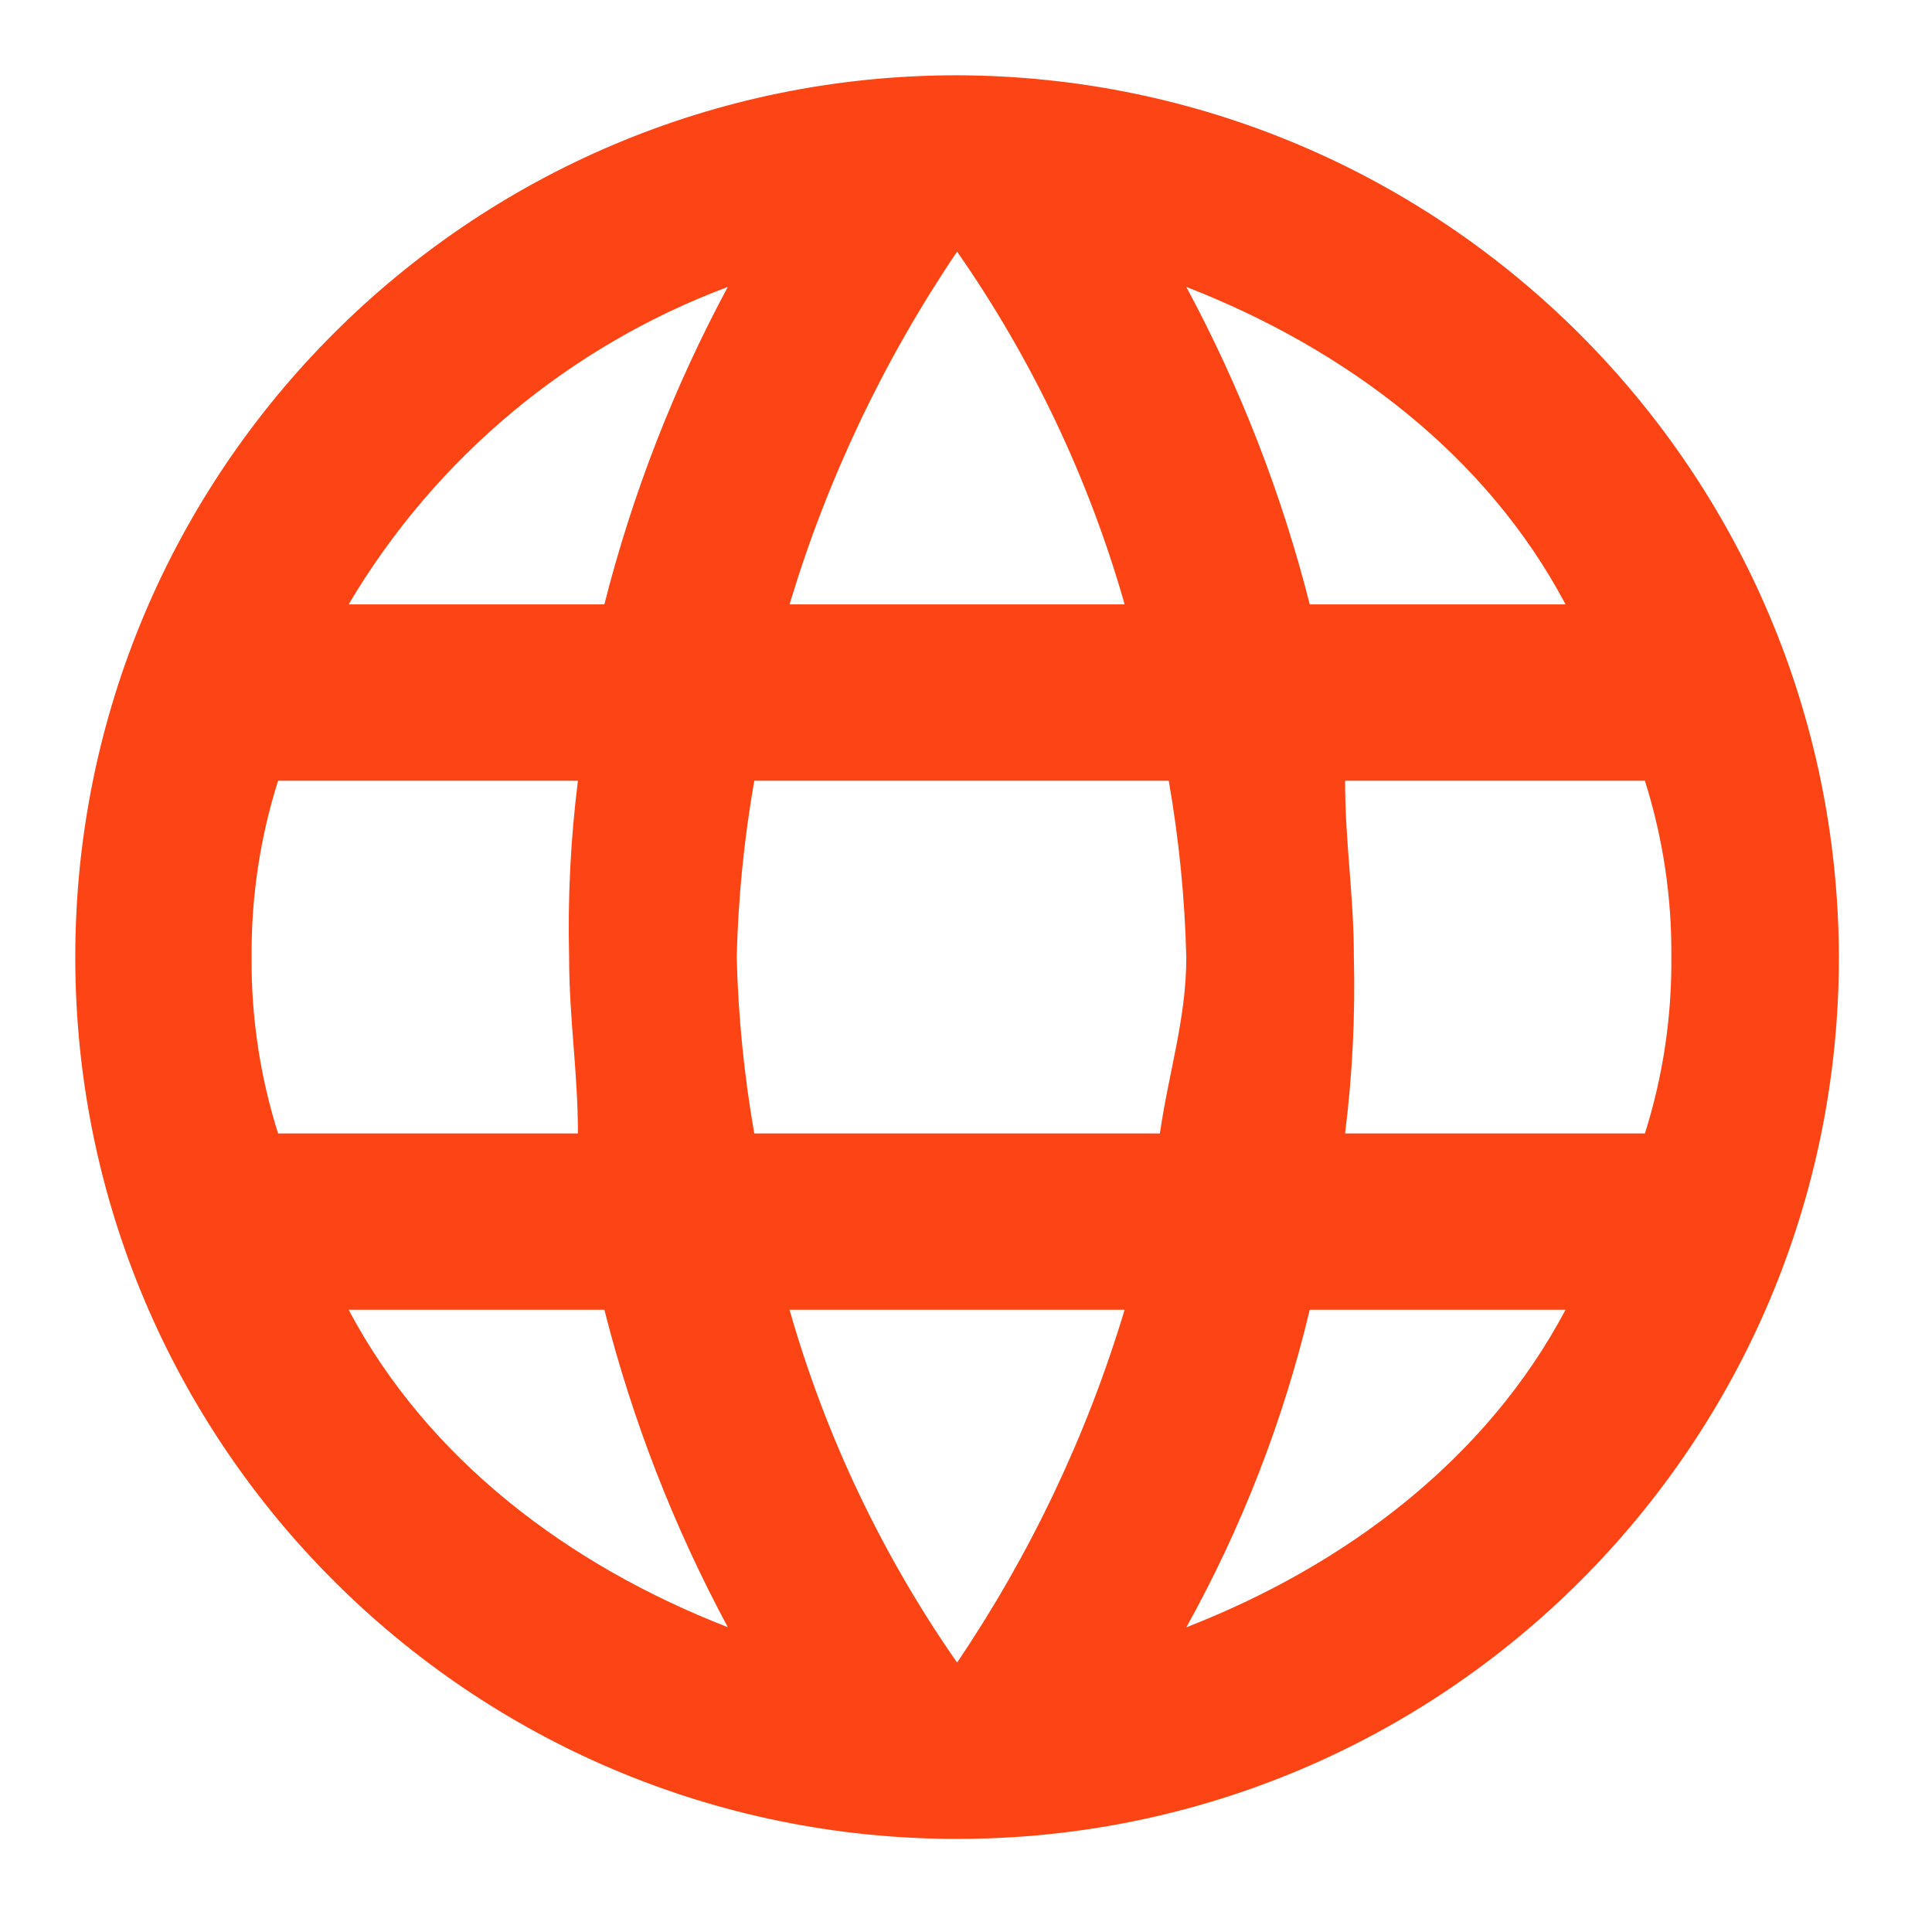
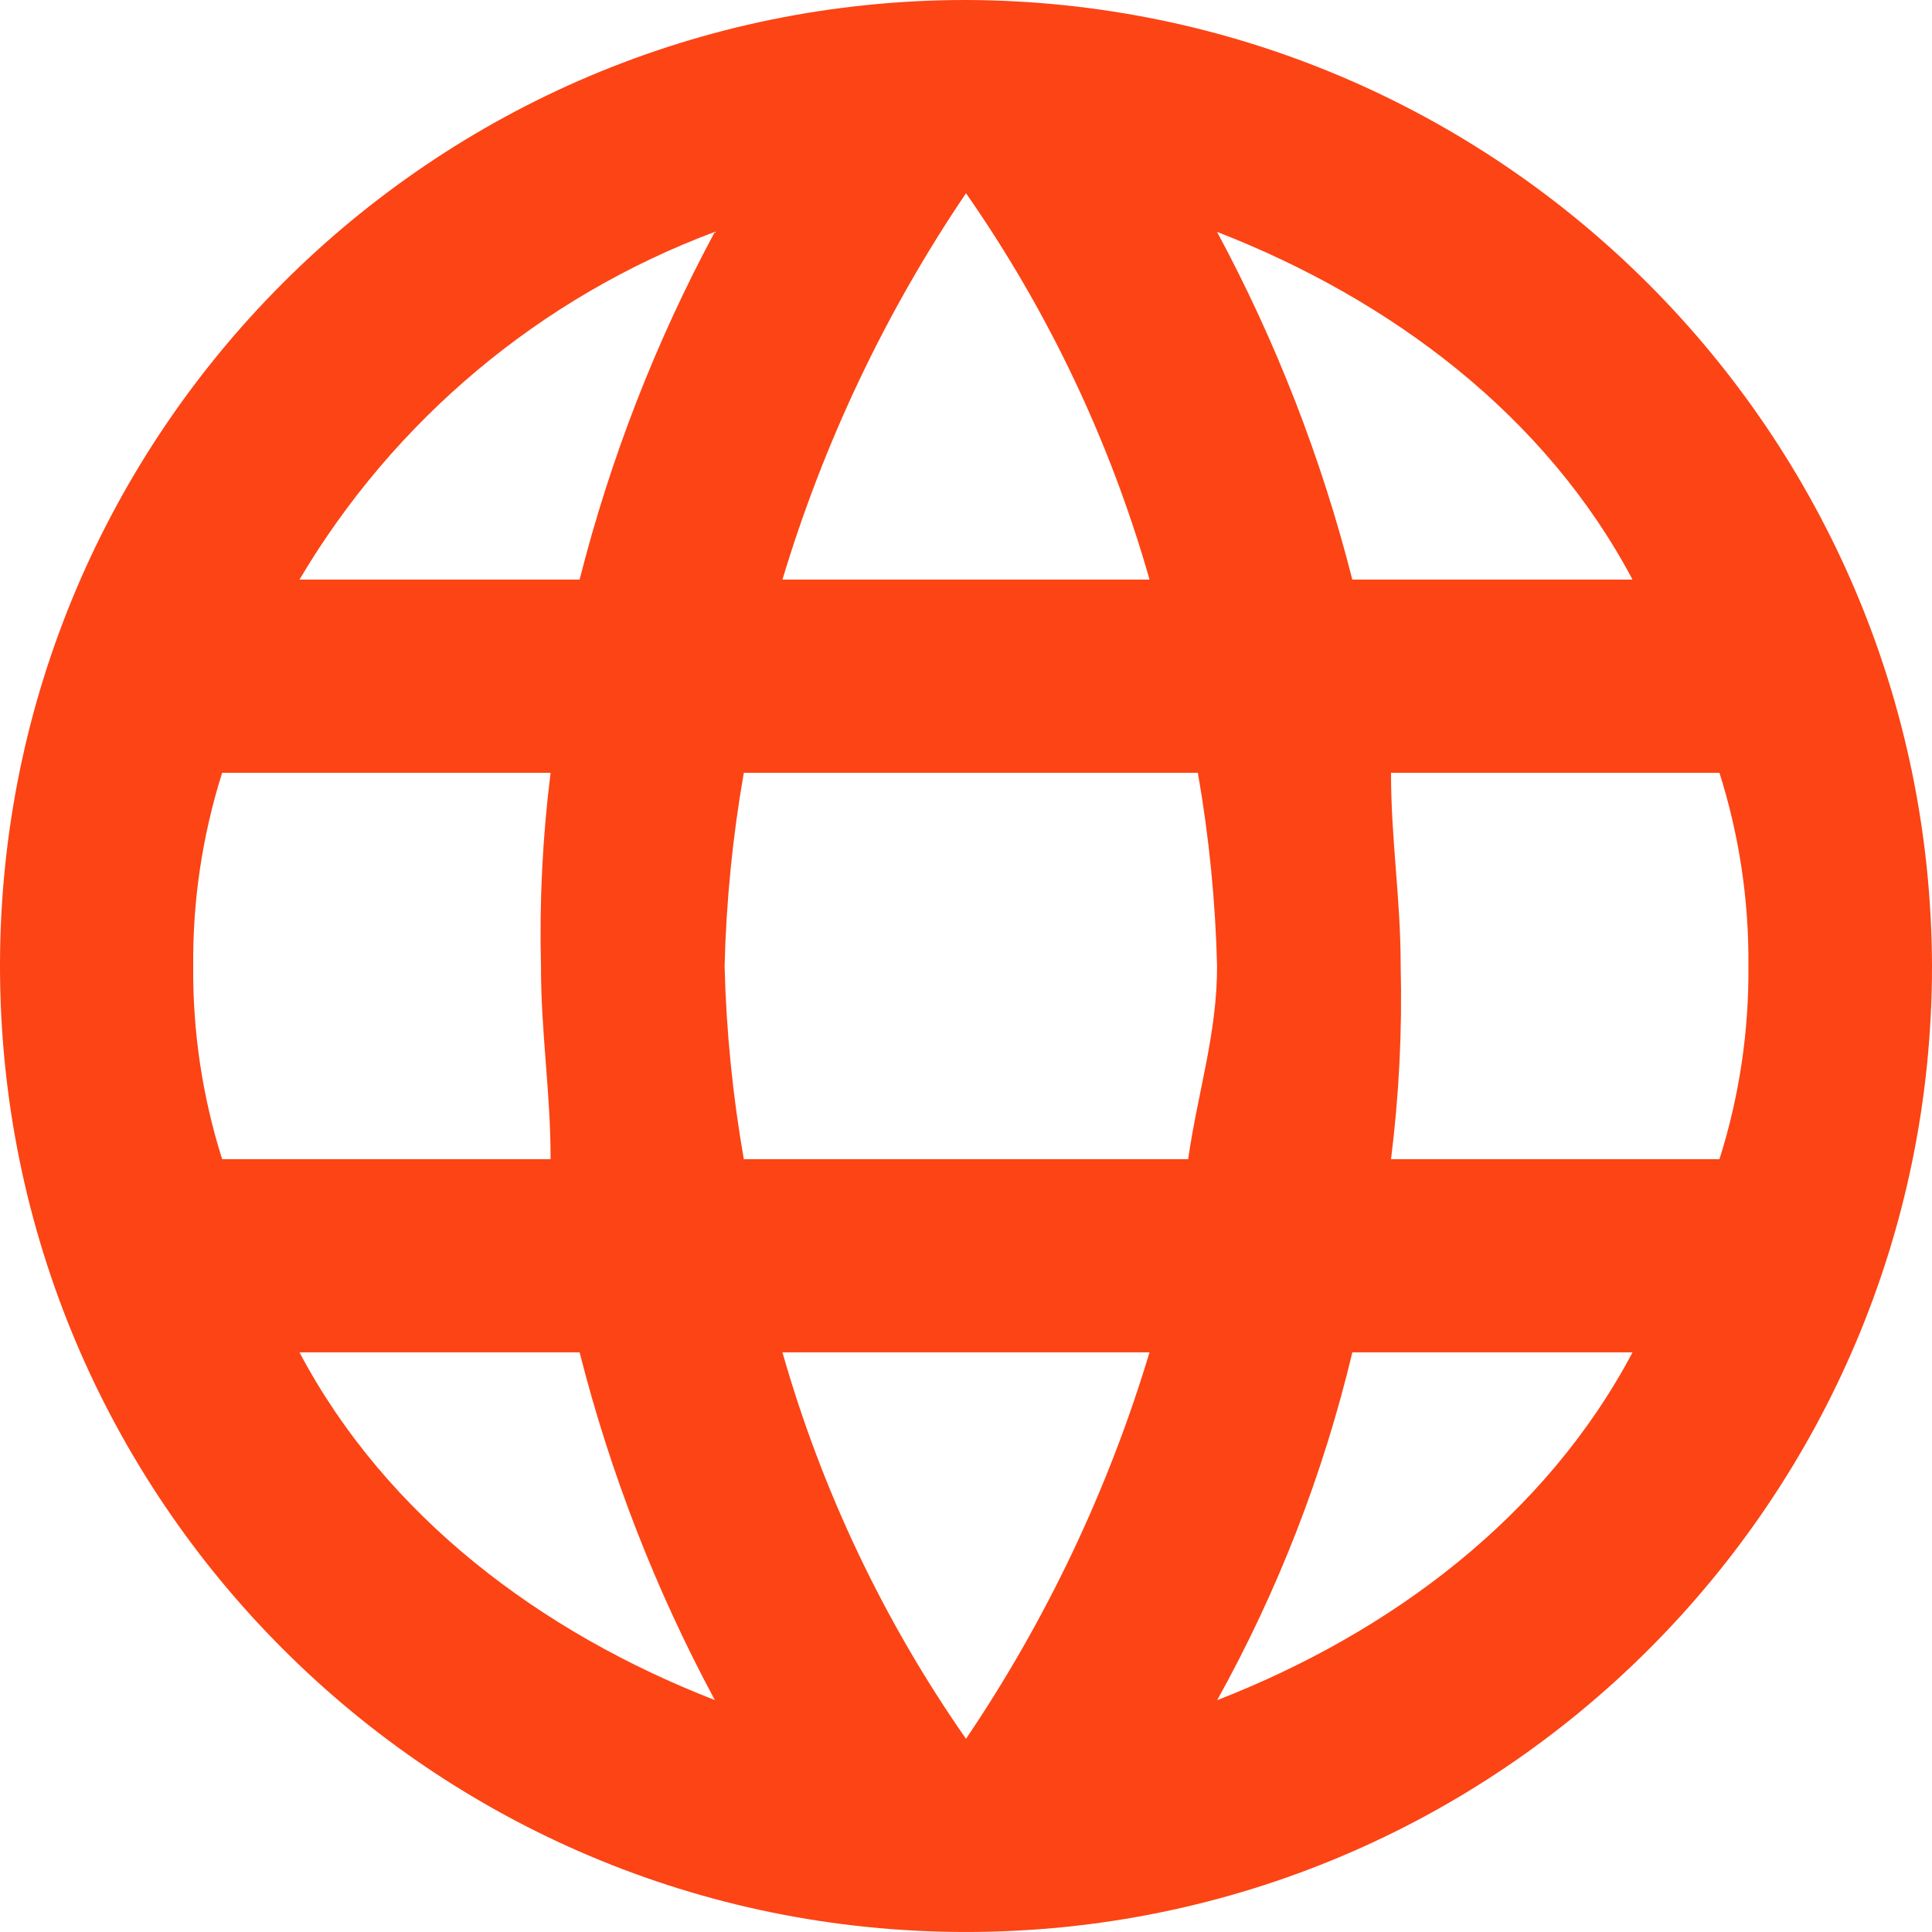
- <svg xmlns="http://www.w3.org/2000/svg" viewBox="896 648 77 77">
-   <defs>
-     <style>.a{clip-path:url(#b);}.b{fill:#fc4415;}</style>
-     <clipPath id="b">
-       <rect x="896" y="648" width="77" height="77" />
-     </clipPath>
-   </defs>
-   <g id="a" class="a">
+ <svg xmlns="http://www.w3.org/2000/svg" version="1.1" id="Layer_1" x="0px" y="0px" width="77px" height="77px" viewBox="321.5 601.5 77 77" enable-background="new 321.5 601.5 77 77" xml:space="preserve">
+   <g id="a">
+     <g transform="translate(899 412.516)">
+       <g>
+         <path fill="#FC4415" d="M-676.366,166.124c-3.783-0.006-6.863-3.087-6.867-6.866v-50.211c0.004-3.783,3.084-6.864,6.867-6.869     h62.728c3.785,0.002,6.868,3.083,6.872,6.868v50.211c-0.005,3.78-3.086,6.861-6.866,6.867H-676.366z M-676.84,159.256     c0.001,0.259,0.214,0.471,0.474,0.471h62.728c0.261,0,0.474-0.212,0.474-0.472v-31.347h-63.675V159.256z M-613.16,121.51v-12.464     c-0.001-0.26-0.214-0.473-0.475-0.473h-62.731h0.002c-0.261,0.001-0.474,0.214-0.475,0.475v12.462H-613.16z" />
+         <path fill="#FC4415" d="M-613.639,102.677c3.518,0.002,6.368,2.852,6.372,6.369v50.21c-0.005,3.516-2.852,6.361-6.367,6.367     h-62.732c-3.515-0.006-6.363-2.852-6.367-6.367v-50.21c0.004-3.516,2.853-6.364,6.367-6.369H-613.639 M-677.339,122.01h64.679     v-12.964c-0.002-0.537-0.436-0.972-0.974-0.973h-62.732c-0.537,0.002-0.971,0.436-0.973,0.973V122.01 M-676.366,160.227h62.732     h-0.005c0.535-0.001,0.973-0.435,0.974-0.971v-31.848h-64.675v31.848C-677.338,159.794-676.903,160.227-676.366,160.227      M-613.638,101.677L-613.638,101.677h-62.729c-4.058,0.005-7.363,3.31-7.367,7.368v50.211c0.004,4.056,3.309,7.36,7.366,7.367     h62.734c4.058-0.007,7.361-3.311,7.367-7.366v-50.211C-606.271,104.984-609.578,101.68-613.638,101.677L-613.638,101.677z      M-676.339,121.01v-11.964l62.706,0.027l-0.024,11.938H-676.339L-676.339,121.01z M-676.34,128.409h62.675v30.818h-62.675     V128.409L-676.34,128.409z" />
+       </g>
+       <g>
+         <path fill="#FC4415" d="M-669.443,118.905c-2.249-0.005-4.079-1.839-4.08-4.087c0.004-2.257,1.837-4.087,4.087-4.087     c1.099,0.001,2.124,0.428,2.895,1.202c0.771,0.773,1.194,1.801,1.191,2.893c-0.003,2.25-1.837,4.081-4.088,4.081     C-669.438,118.905-669.443,118.905-669.443,118.905z" />
+         <path fill="#FC4415" d="M-669.436,111.231c0.002,0,0.004,0,0.006,0c1.98,0.002,3.584,1.612,3.58,3.593     c-0.002,1.98-1.609,3.582-3.589,3.582c-0.001,0-0.003,0-0.004,0c-1.978-0.005-3.579-1.609-3.581-3.588c0-0.001,0-0.004,0-0.006     C-673.02,112.832-671.415,111.231-669.436,111.231 M-669.436,110.231c-2.525,0-4.583,2.054-4.587,4.58     c0.002,2.531,2.056,4.589,4.578,4.595c2.534,0,4.593-2.055,4.596-4.581c0.003-1.224-0.472-2.377-1.337-3.246     s-2.016-1.347-3.241-1.349h-0.001H-669.436L-669.436,110.231z" />
+       </g>
+       <g>
+         <path fill="#FC4415" d="M-659.843,118.905c-2.254-0.001-4.086-1.835-4.085-4.088c0-2.252,1.833-4.085,4.084-4.086     c2.255,0,4.088,1.833,4.09,4.084c0.001,2.253-1.831,4.087-4.084,4.09H-659.843z" />
+         <path fill="#FC4415" d="M-659.839,111.231c1.979,0,3.584,1.604,3.586,3.585c0.001,1.98-1.604,3.587-3.584,3.59     c-0.001,0-0.003,0-0.005,0c-1.98-0.001-3.586-1.607-3.585-3.588c0-1.979,1.604-3.586,3.585-3.587     C-659.842,111.231-659.84,111.231-659.839,111.231 M-659.839,110.231h-0.003c-2.528,0.001-4.585,2.059-4.585,4.587     c-0.001,2.528,2.055,4.586,4.584,4.588c2.536-0.003,4.592-2.062,4.59-4.59C-655.255,112.287-657.313,110.231-659.839,110.231     L-659.839,110.231z" />
+       </g>
+       <g>
+         <path fill="#FC4415" d="M-650.239,118.905c-2.25-0.003-4.083-1.836-4.086-4.087c0.002-2.254,1.836-4.087,4.088-4.087     c1.095,0,2.121,0.426,2.892,1.199c0.771,0.773,1.195,1.8,1.194,2.892C-646.151,117.073-647.985,118.905-650.239,118.905     L-650.239,118.905z" />
+         <path fill="#FC4415" d="M-650.237,111.231c0.001,0,0.002,0,0.003,0c1.979,0.001,3.585,1.608,3.583,3.591     c0,1.98-1.607,3.584-3.588,3.584c-0.001,0-0.001,0-0.002,0c-1.979-0.002-3.583-1.608-3.585-3.588c0,0,0-0.001,0-0.002     C-653.823,112.835-652.217,111.231-650.237,111.231 M-650.233,110.231L-650.233,110.231h-0.004c-2.528,0-4.586,2.056-4.588,4.584     c0.002,2.53,2.059,4.588,4.584,4.591c2.532,0,4.59-2.056,4.591-4.583c0.001-1.225-0.475-2.378-1.341-3.245     C-647.857,110.709-649.008,110.231-650.233,110.231L-650.233,110.231z" />
+       </g>
+     </g>
+   </g>
+   <g id="a_1_">
    <g transform="translate(899 651)">
-       <path class="b" d="M35.145,0A35.145,35.145,0,1,0,70.29,35.145,35.248,35.248,0,0,0,35.145,0Zm24.25,21.087H49.2a55.547,55.547,0,0,0-4.92-12.652C50.609,10.895,56.232,15.112,59.395,21.087ZM35.145,7.029a47.191,47.191,0,0,1,6.678,14.058H28.467A51.674,51.674,0,0,1,35.145,7.029ZM8.083,42.174a22.66,22.66,0,0,1-1.054-7.029,22.66,22.66,0,0,1,1.054-7.029H20.033a47.1,47.1,0,0,0-.351,7.029c0,2.46.351,4.569.351,7.029ZM10.895,49.2H21.087a55.547,55.547,0,0,0,4.92,12.652C19.681,59.395,14.058,55.177,10.895,49.2ZM21.087,21.087H10.895A29.62,29.62,0,0,1,26.007,8.435,55.547,55.547,0,0,0,21.087,21.087ZM35.145,63.261A47.191,47.191,0,0,1,28.467,49.2H41.822A51.674,51.674,0,0,1,35.145,63.261Zm8.083-21.087H27.062a47.629,47.629,0,0,1-.7-7.029,47.629,47.629,0,0,1,.7-7.029H43.58a47.63,47.63,0,0,1,.7,7.029C44.282,37.6,43.58,39.714,43.228,42.174Zm1.054,19.681A49.861,49.861,0,0,0,49.2,49.2H59.395C56.232,55.177,50.609,59.395,44.282,61.855Zm6.326-19.681a47.1,47.1,0,0,0,.351-7.029c0-2.46-.351-4.569-.351-7.029H62.558a22.66,22.66,0,0,1,1.054,7.029,22.664,22.664,0,0,1-1.054,7.029Z" />
+       <path fill="#FC4415" d="M-539-49.5c-21.263,0-38.5,17.237-38.5,38.5c0,21.263,17.237,38.499,38.5,38.499    c21.262,0,38.5-17.236,38.5-38.499C-500.562-32.237-517.763-49.438-539-49.5z M-512.436-26.399h-11.167    c-1.224-4.823-3.034-9.478-5.392-13.86C-522.061-37.564-515.9-32.945-512.436-26.399z M-539-41.799    c3.274,4.693,5.747,9.897,7.316,15.4h-14.632C-544.669-31.873-542.202-37.065-539-41.799z M-568.646-3.3    c-0.787-2.489-1.177-5.089-1.154-7.699c-0.023-2.612,0.367-5.211,1.154-7.701h13.09c-0.32,2.554-0.448,5.127-0.384,7.701    c0,2.694,0.384,5.005,0.384,7.699H-568.646z M-565.565,4.397h11.165c1.223,4.822,3.034,9.478,5.39,13.859    C-555.94,15.564-562.1,10.944-565.565,4.397z M-554.4-26.399h-11.165c3.774-6.375,9.616-11.265,16.555-13.86    C-551.367-35.877-553.177-31.223-554.4-26.399z M-539,19.8c-3.275-4.692-5.747-9.898-7.316-15.402h14.63    C-533.332,9.871-535.798,15.064-539,19.8z M-530.146-3.3h-17.709c-0.445-2.544-0.702-5.117-0.766-7.699    c0.064-2.583,0.321-5.157,0.766-7.701h18.096c0.445,2.544,0.701,5.118,0.765,7.701C-528.99-8.311-529.759-5.994-530.146-3.3    L-530.146-3.3z M-528.99,18.26c2.42-4.353,4.232-9.018,5.388-13.862h11.167C-515.9,10.944-522.061,15.564-528.99,18.26z     M-522.061-3.3c0.321-2.553,0.448-5.127,0.385-7.699c0-2.696-0.385-5.006-0.385-7.701h13.09c0.789,2.49,1.178,5.089,1.154,7.701    c0.023,2.61-0.365,5.21-1.154,7.699H-522.061z" />
    </g>
  </g>
</svg>
